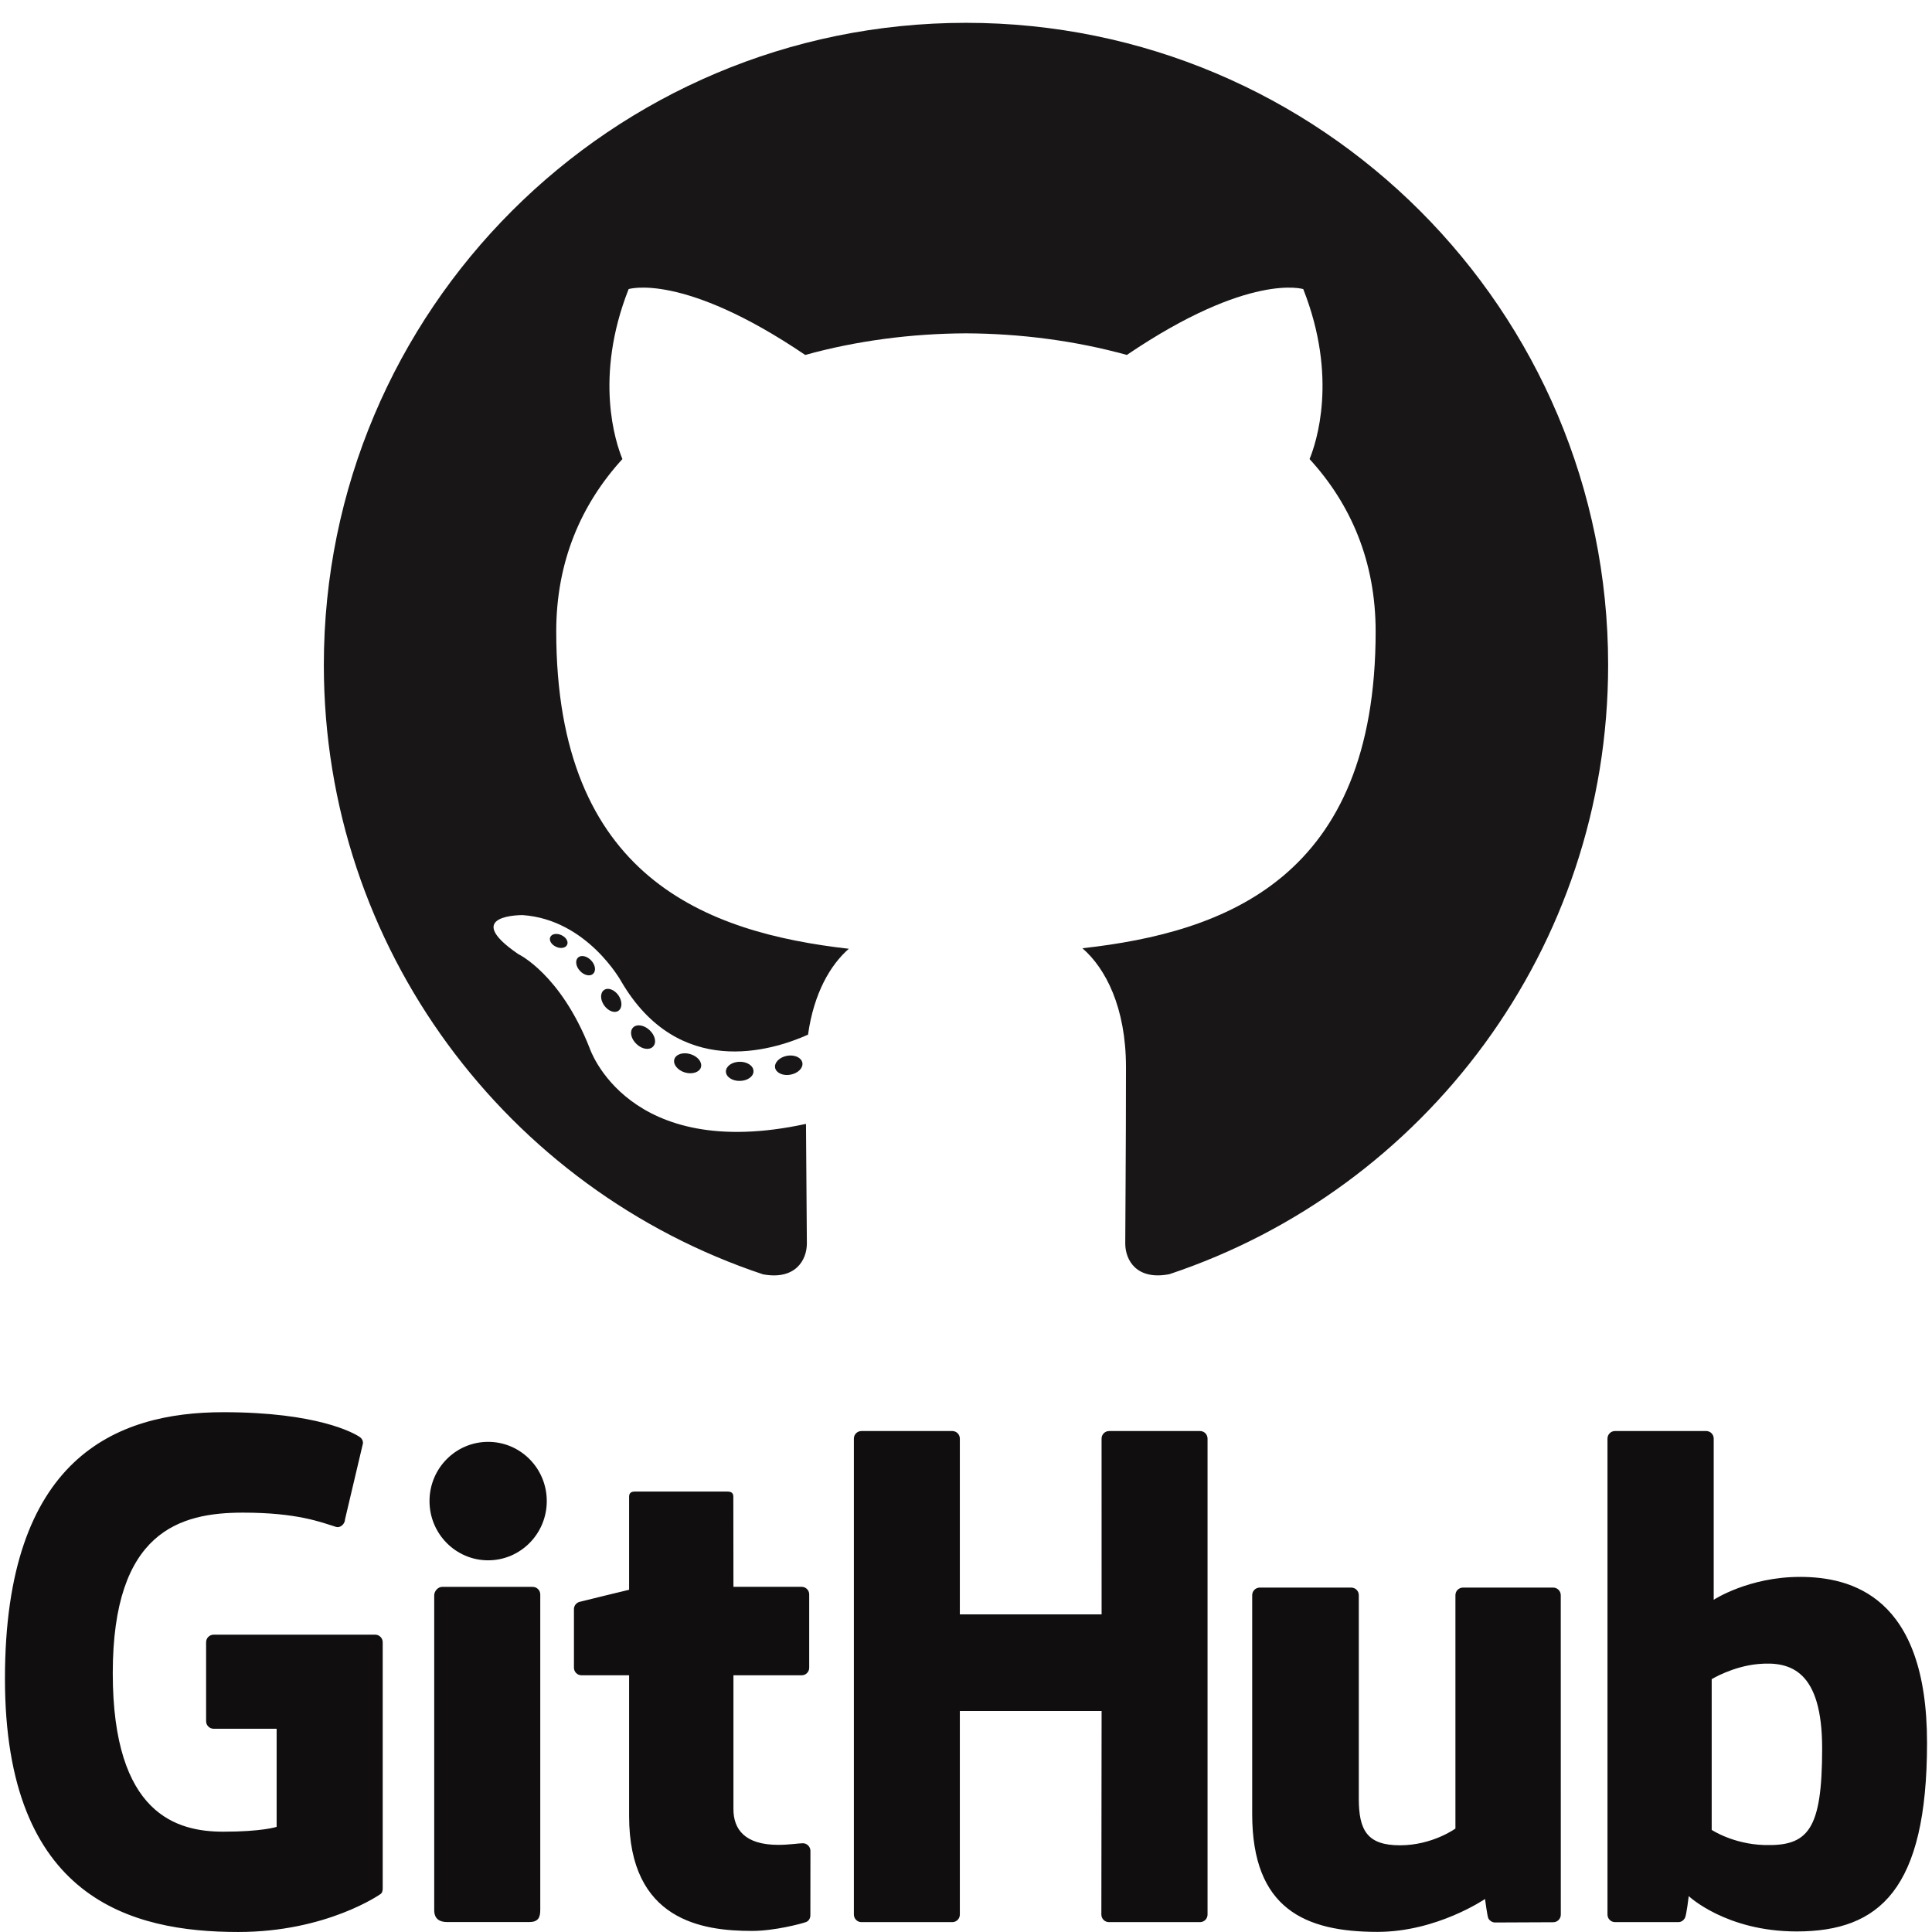
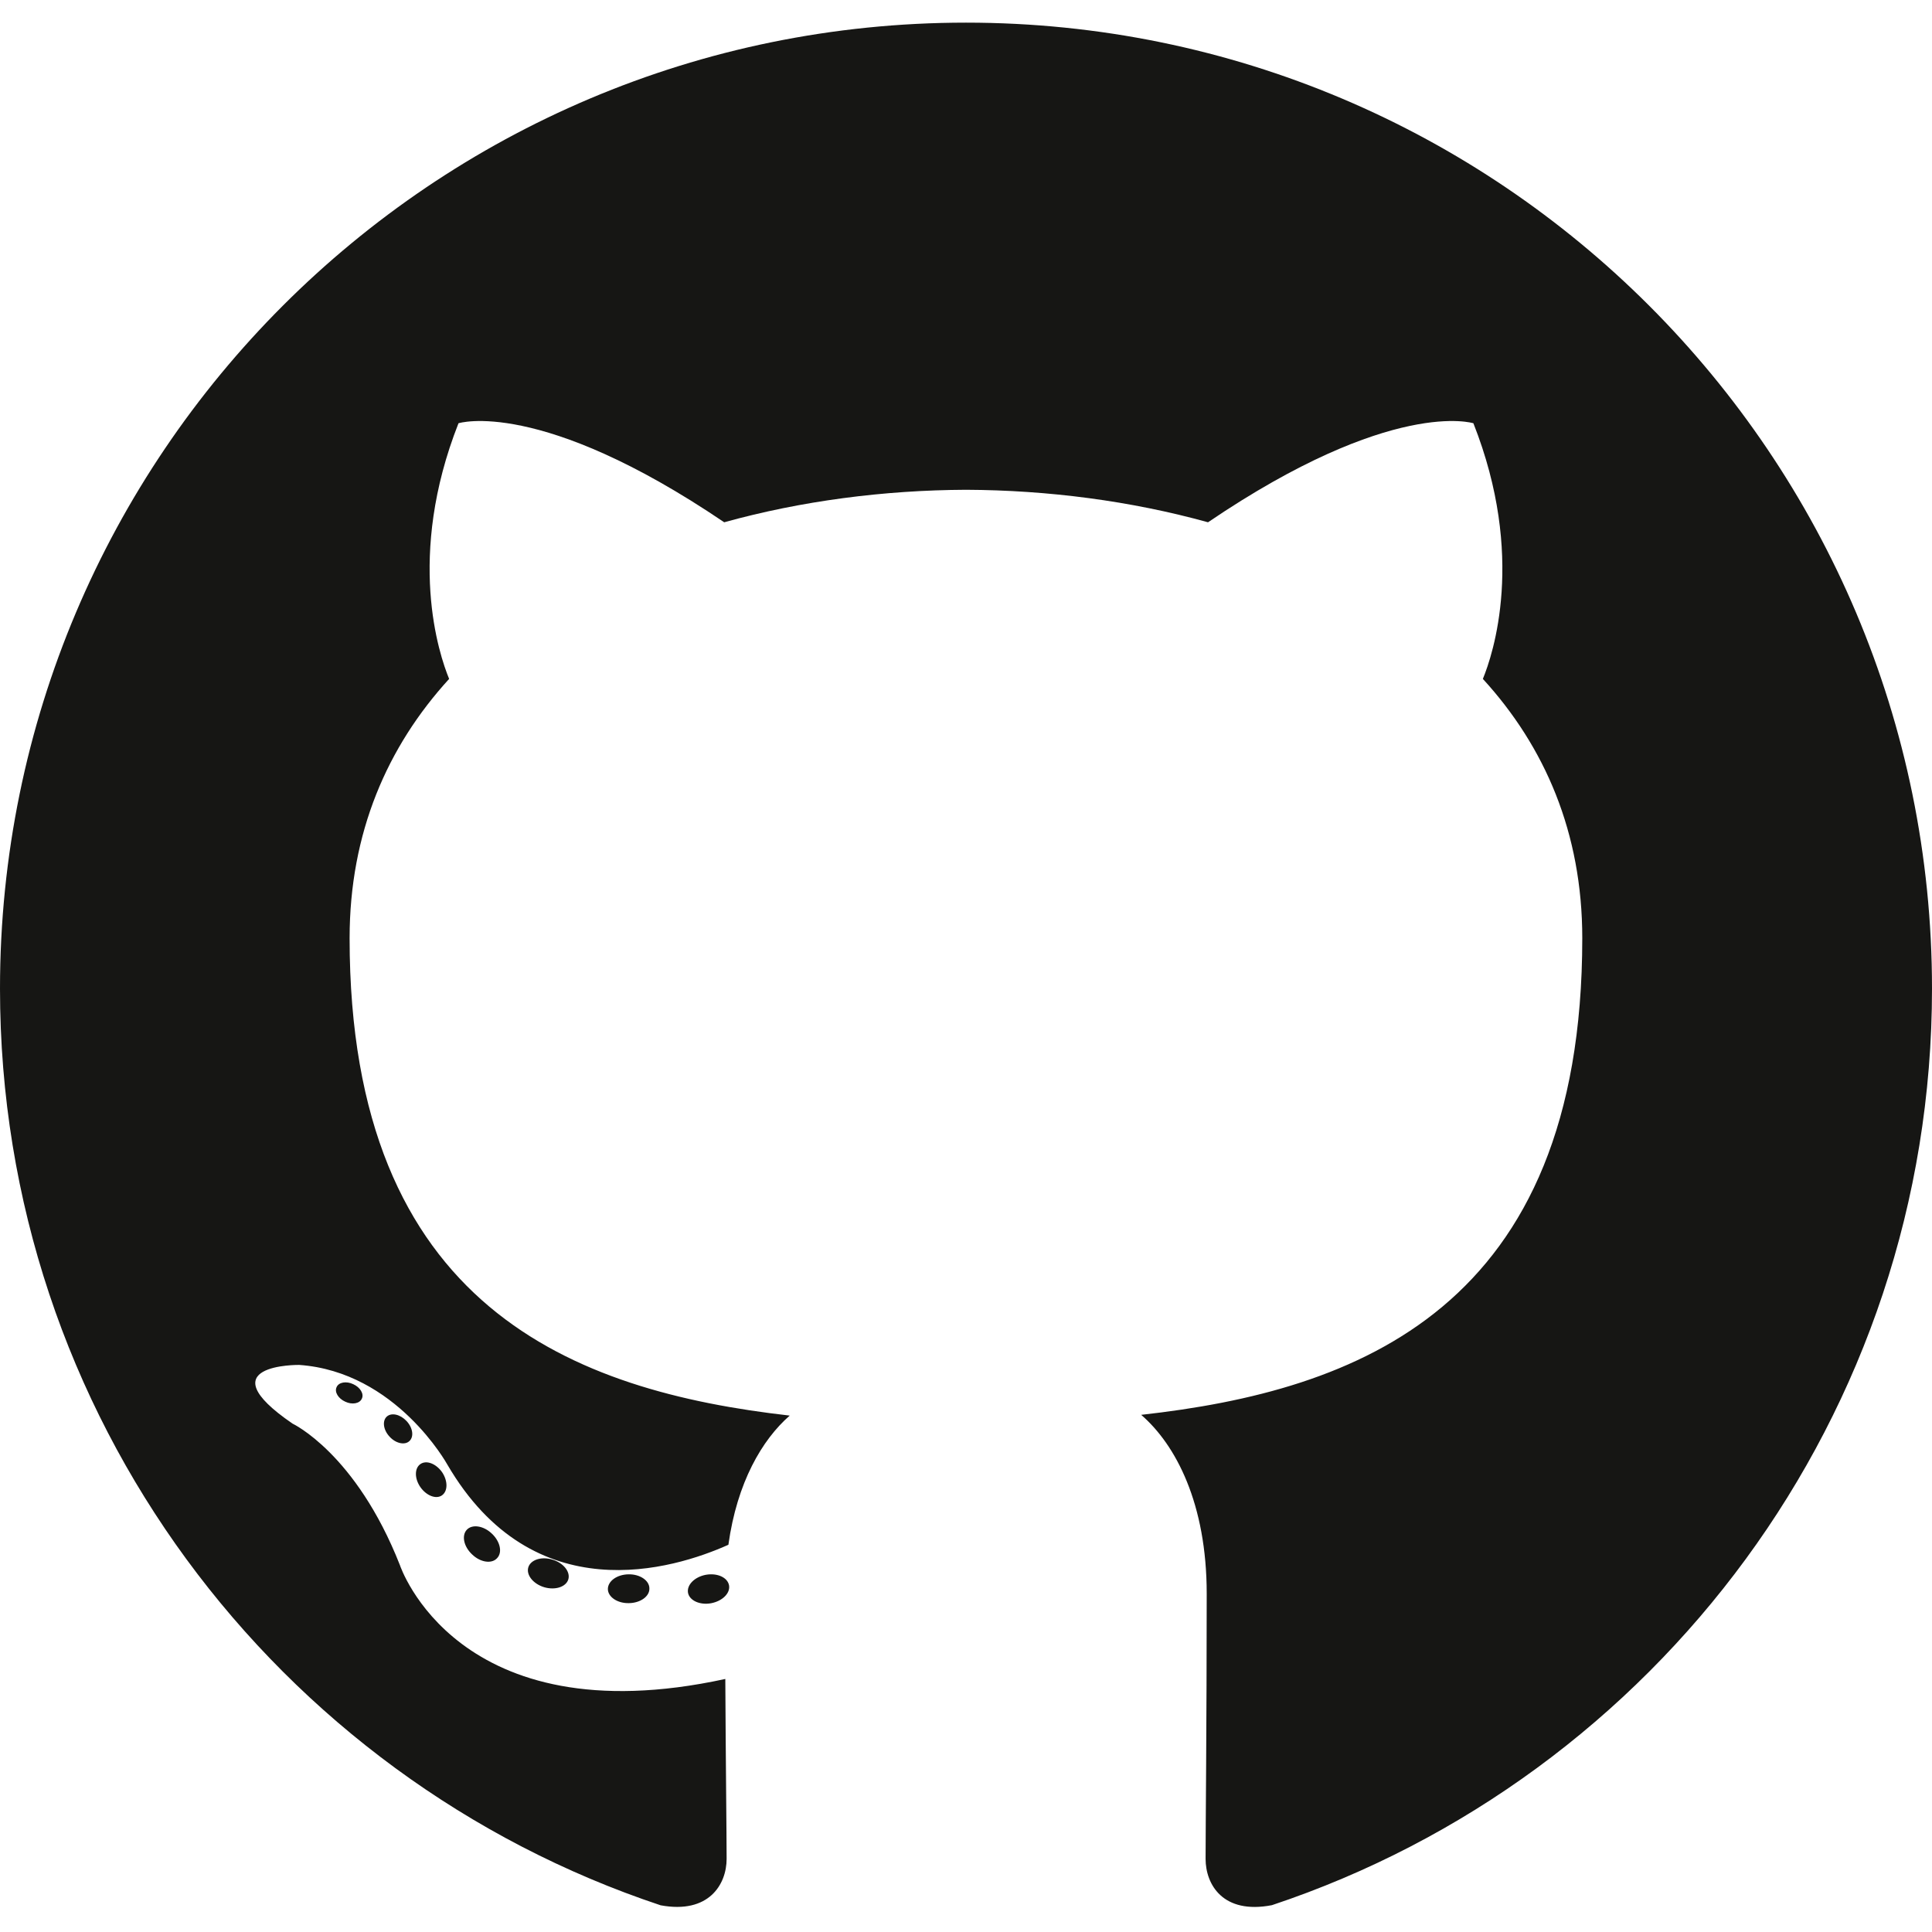
- <svg xmlns="http://www.w3.org/2000/svg" viewBox="0 0 128 128">
-   <g fill="#181616">
-     <path fill-rule="evenodd" d="M64 1.512c-23.493 0-42.545 19.047-42.545 42.545 0 18.797 12.19 34.745 29.095 40.37 2.126.394 2.907-.923 2.907-2.047 0-1.014-.04-4.366-.058-7.92-11.837 2.573-14.334-5.02-14.334-5.02-1.935-4.918-4.724-6.226-4.724-6.226-3.86-2.64.29-2.586.29-2.586 4.273.3 6.523 4.385 6.523 4.385 3.794 6.504 9.953 4.623 12.38 3.536.383-2.75 1.485-4.628 2.702-5.69-9.45-1.075-19.384-4.724-19.384-21.026 0-4.645 1.662-8.44 4.384-11.42-.442-1.072-1.898-5.4.412-11.26 0 0 3.572-1.142 11.7 4.363 3.395-.943 7.035-1.416 10.65-1.432 3.616.017 7.258.49 10.658 1.432 8.12-5.504 11.688-4.362 11.688-4.362 2.316 5.86.86 10.187.418 11.26 2.728 2.978 4.378 6.774 4.378 11.42 0 16.34-9.953 19.938-19.427 20.99 1.526 1.32 2.886 3.91 2.886 7.88 0 5.692-.048 10.273-.048 11.674 0 1.13.766 2.458 2.922 2.04 16.896-5.632 29.07-21.574 29.07-40.365C106.545 20.56 87.497 1.512 64 1.512z" clip-rule="evenodd" />
-     <path d="M37.57 62.596c-.095.212-.428.275-.73.13-.31-.14-.482-.427-.382-.64.09-.216.424-.277.733-.132.31.14.486.43.38.642zm-.524-.388M39.293 64.52c-.203.187-.6.1-.87-.198-.278-.297-.33-.694-.124-.884.208-.188.593-.1.87.197.28.3.335.693.123.884zm-.406-.437M40.97 66.968c-.26.182-.687.012-.95-.367-.262-.377-.262-.83.005-1.013.264-.182.684-.018.95.357.262.385.262.84-.005 1.024zm0 0M43.268 69.336c-.233.257-.73.188-1.093-.163-.372-.343-.475-.83-.242-1.087.237-.257.736-.185 1.102.163.37.342.482.83.233 1.086zm0 0M46.44 70.71c-.104.334-.582.485-1.064.344-.482-.146-.796-.536-.7-.872.1-.336.582-.493 1.067-.342.48.144.795.53.696.87zm0 0M49.92 70.965c.013.35-.396.642-.902.648-.508.012-.92-.272-.926-.618 0-.354.4-.642.908-.65.506-.01.92.272.92.62zm0 0M53.16 70.414c.06.342-.29.694-.793.787-.494.092-.95-.12-1.014-.46-.06-.35.297-.7.79-.792.503-.088.953.118 1.017.466zm0 0" />
+ <svg xmlns="http://www.w3.org/2000/svg" width="48" height="48" style="fill: #212427;" viewBox="0 0 256 250" fill="none" version="1.1" preserveAspectRatio="xMidYMid">
+   <g>
+     <path d="M128.001,0 C57.317,0 0,57.307 0,128.001 C0,184.555 36.676,232.536 87.535,249.461 C93.932,250.646 96.281,246.684 96.281,243.303 C96.281,240.251 96.162,230.168 96.107,219.472 C60.497,227.215 52.983,204.37 52.983,204.37 C47.16,189.575 38.77,185.641 38.77,185.641 C27.157,177.696 39.646,177.859 39.646,177.859 C52.499,178.762 59.267,191.05 59.267,191.05 C70.684,210.618 89.212,204.961 96.516,201.69 C97.665,193.418 100.982,187.771 104.643,184.574 C76.212,181.338 46.325,170.362 46.325,121.316 C46.325,107.341 51.325,95.922 59.513,86.958 C58.184,83.734 53.803,70.716 60.753,53.084 C60.753,53.084 71.502,49.644 95.963,66.205 C106.173,63.369 117.123,61.947 128.001,61.898 C138.879,61.947 149.838,63.369 160.067,66.205 C184.498,49.644 195.232,53.084 195.232,53.084 C202.199,70.716 197.816,83.734 196.487,86.958 C204.694,95.922 209.66,107.341 209.66,121.316 C209.66,170.479 179.716,181.304 151.213,184.473 C155.804,188.445 159.895,196.235 159.895,208.177 C159.895,225.303 159.747,239.087 159.747,243.303 C159.747,246.71 162.051,250.701 168.539,249.444 C219.37,232.5 256,184.536 256,128.001 C256,57.307 198.691,0 128.001,0 Z M47.941,182.34 C47.659,182.976 46.658,183.167 45.747,182.73 C44.818,182.313 44.297,181.446 44.598,180.808 C44.873,180.153 45.876,179.97 46.802,180.409 C47.733,180.827 48.263,181.702 47.941,182.34 Z M54.237,187.958 C53.626,188.524 52.433,188.261 51.623,187.367 C50.786,186.475 50.629,185.281 51.248,184.707 C51.878,184.141 53.035,184.406 53.874,185.298 C54.712,186.201 54.875,187.386 54.237,187.958 Z M58.556,195.146 C57.772,195.691 56.49,195.18 55.697,194.042 C54.913,192.904 54.913,191.539 55.714,190.992 C56.509,190.445 57.772,190.937 58.575,192.067 C59.357,193.224 59.357,194.589 58.556,195.146 Z M65.861,203.471 C65.16,204.245 63.665,204.037 62.572,202.982 C61.452,201.949 61.141,200.485 61.845,199.711 C62.555,198.935 64.058,199.153 65.16,200.201 C66.27,201.231 66.61,202.706 65.861,203.471 Z M75.303,206.282 C74.993,207.284 73.554,207.74 72.104,207.314 C70.656,206.875 69.709,205.701 70.001,204.688 C70.302,203.679 71.748,203.204 73.208,203.66 C74.654,204.096 75.604,205.262 75.303,206.282 Z M86.047,207.474 C86.083,208.529 84.854,209.405 83.332,209.424 C81.801,209.458 80.563,208.603 80.546,207.565 C80.546,206.499 81.748,205.632 83.279,205.606 C84.801,205.577 86.047,206.424 86.047,207.474 Z M96.602,207.069 C96.784,208.099 95.727,209.157 94.215,209.439 C92.73,209.71 91.354,209.074 91.165,208.053 C90.981,206.997 92.058,205.939 93.541,205.666 C95.055,205.403 96.409,206.022 96.602,207.069 Z" fill="#161614" />
  </g>
-   <path fill="#100E0F" d="M24.855 108.302h-10.7a.5.5 0 0 0-.5.5v5.232a.5.5 0 0 0 .5.5h4.173v6.5s-.937.32-3.53.32c-3.056 0-7.327-1.116-7.327-10.508 0-9.393 4.448-10.63 8.624-10.63 3.614 0 5.17.636 6.162.943.31.094.6-.216.6-.492l1.193-5.055a.468.468 0 0 0-.192-.39c-.403-.288-2.857-1.66-9.058-1.66-7.144 0-14.472 3.038-14.472 17.65 0 14.61 8.39 16.787 15.46 16.787 5.854 0 9.405-2.502 9.405-2.502.146-.08.162-.285.162-.38v-16.316a.5.5 0 0 0-.5-.5zM79.506 94.81H73.48a.5.5 0 0 0-.498.503l.002 11.644h-9.392V95.313a.5.5 0 0 0-.497-.503H57.07a.5.5 0 0 0-.498.503v31.53c0 .277.224.503.498.503h6.025a.5.5 0 0 0 .497-.504v-13.486h9.392l-.016 13.486c0 .278.224.504.5.504h6.038a.5.5 0 0 0 .497-.504v-31.53c0-.278-.22-.502-.497-.502zM32.34 95.527c-2.144 0-3.884 1.753-3.884 3.923 0 2.167 1.74 3.925 3.884 3.925 2.146 0 3.885-1.758 3.885-3.925 0-2.17-1.74-3.923-3.885-3.923zM35.296 105.135H29.29c-.276 0-.522.284-.522.56v20.852c0 .613.382.795.876.795h5.41c.595 0 .74-.292.74-.805v-6.346-14.553a.5.5 0 0 0-.498-.502zM102.902 105.182h-5.98a.5.5 0 0 0-.496.504v15.46s-1.52 1.11-3.675 1.11-2.727-.977-2.727-3.088v-13.482a.5.5 0 0 0-.497-.504h-6.068a.502.502 0 0 0-.498.504v14.502c0 6.27 3.495 7.804 8.302 7.804 3.944 0 7.124-2.18 7.124-2.18s.15 1.15.22 1.285c.07.136.247.273.44.273l3.86-.017a.502.502 0 0 0 .5-.504l-.003-21.166a.504.504 0 0 0-.5-.502zM119.244 104.474c-3.396 0-5.706 1.515-5.706 1.515V95.312a.5.5 0 0 0-.497-.503H107a.5.5 0 0 0-.5.503v31.53a.5.5 0 0 0 .5.503h4.192c.19 0 .332-.097.437-.268.103-.17.254-1.454.254-1.454s2.47 2.34 7.148 2.34c5.49 0 8.64-2.784 8.64-12.502s-5.03-10.988-8.428-10.988zm-2.36 17.764c-2.073-.063-3.48-1.004-3.48-1.004v-9.985s1.388-.85 3.09-1.004c2.153-.193 4.228.458 4.228 5.594 0 5.417-.935 6.486-3.837 6.398zM53.195 122.12c-.263 0-.937.107-1.63.107-2.22 0-2.973-1.032-2.973-2.368v-8.866h4.52a.5.5 0 0 0 .5-.504v-4.856a.5.5 0 0 0-.5-.502h-4.52l-.007-5.97c0-.227-.116-.34-.378-.34h-6.16c-.238 0-.367.106-.367.335v6.17s-3.087.745-3.295.805a.5.5 0 0 0-.36.48v3.877a.5.5 0 0 0 .497.503h3.158v9.328c0 6.93 4.86 7.61 8.14 7.61 1.497 0 3.29-.48 3.586-.59.18-.067.283-.252.283-.453l.004-4.265a.51.51 0 0 0-.5-.502z" />
</svg>
